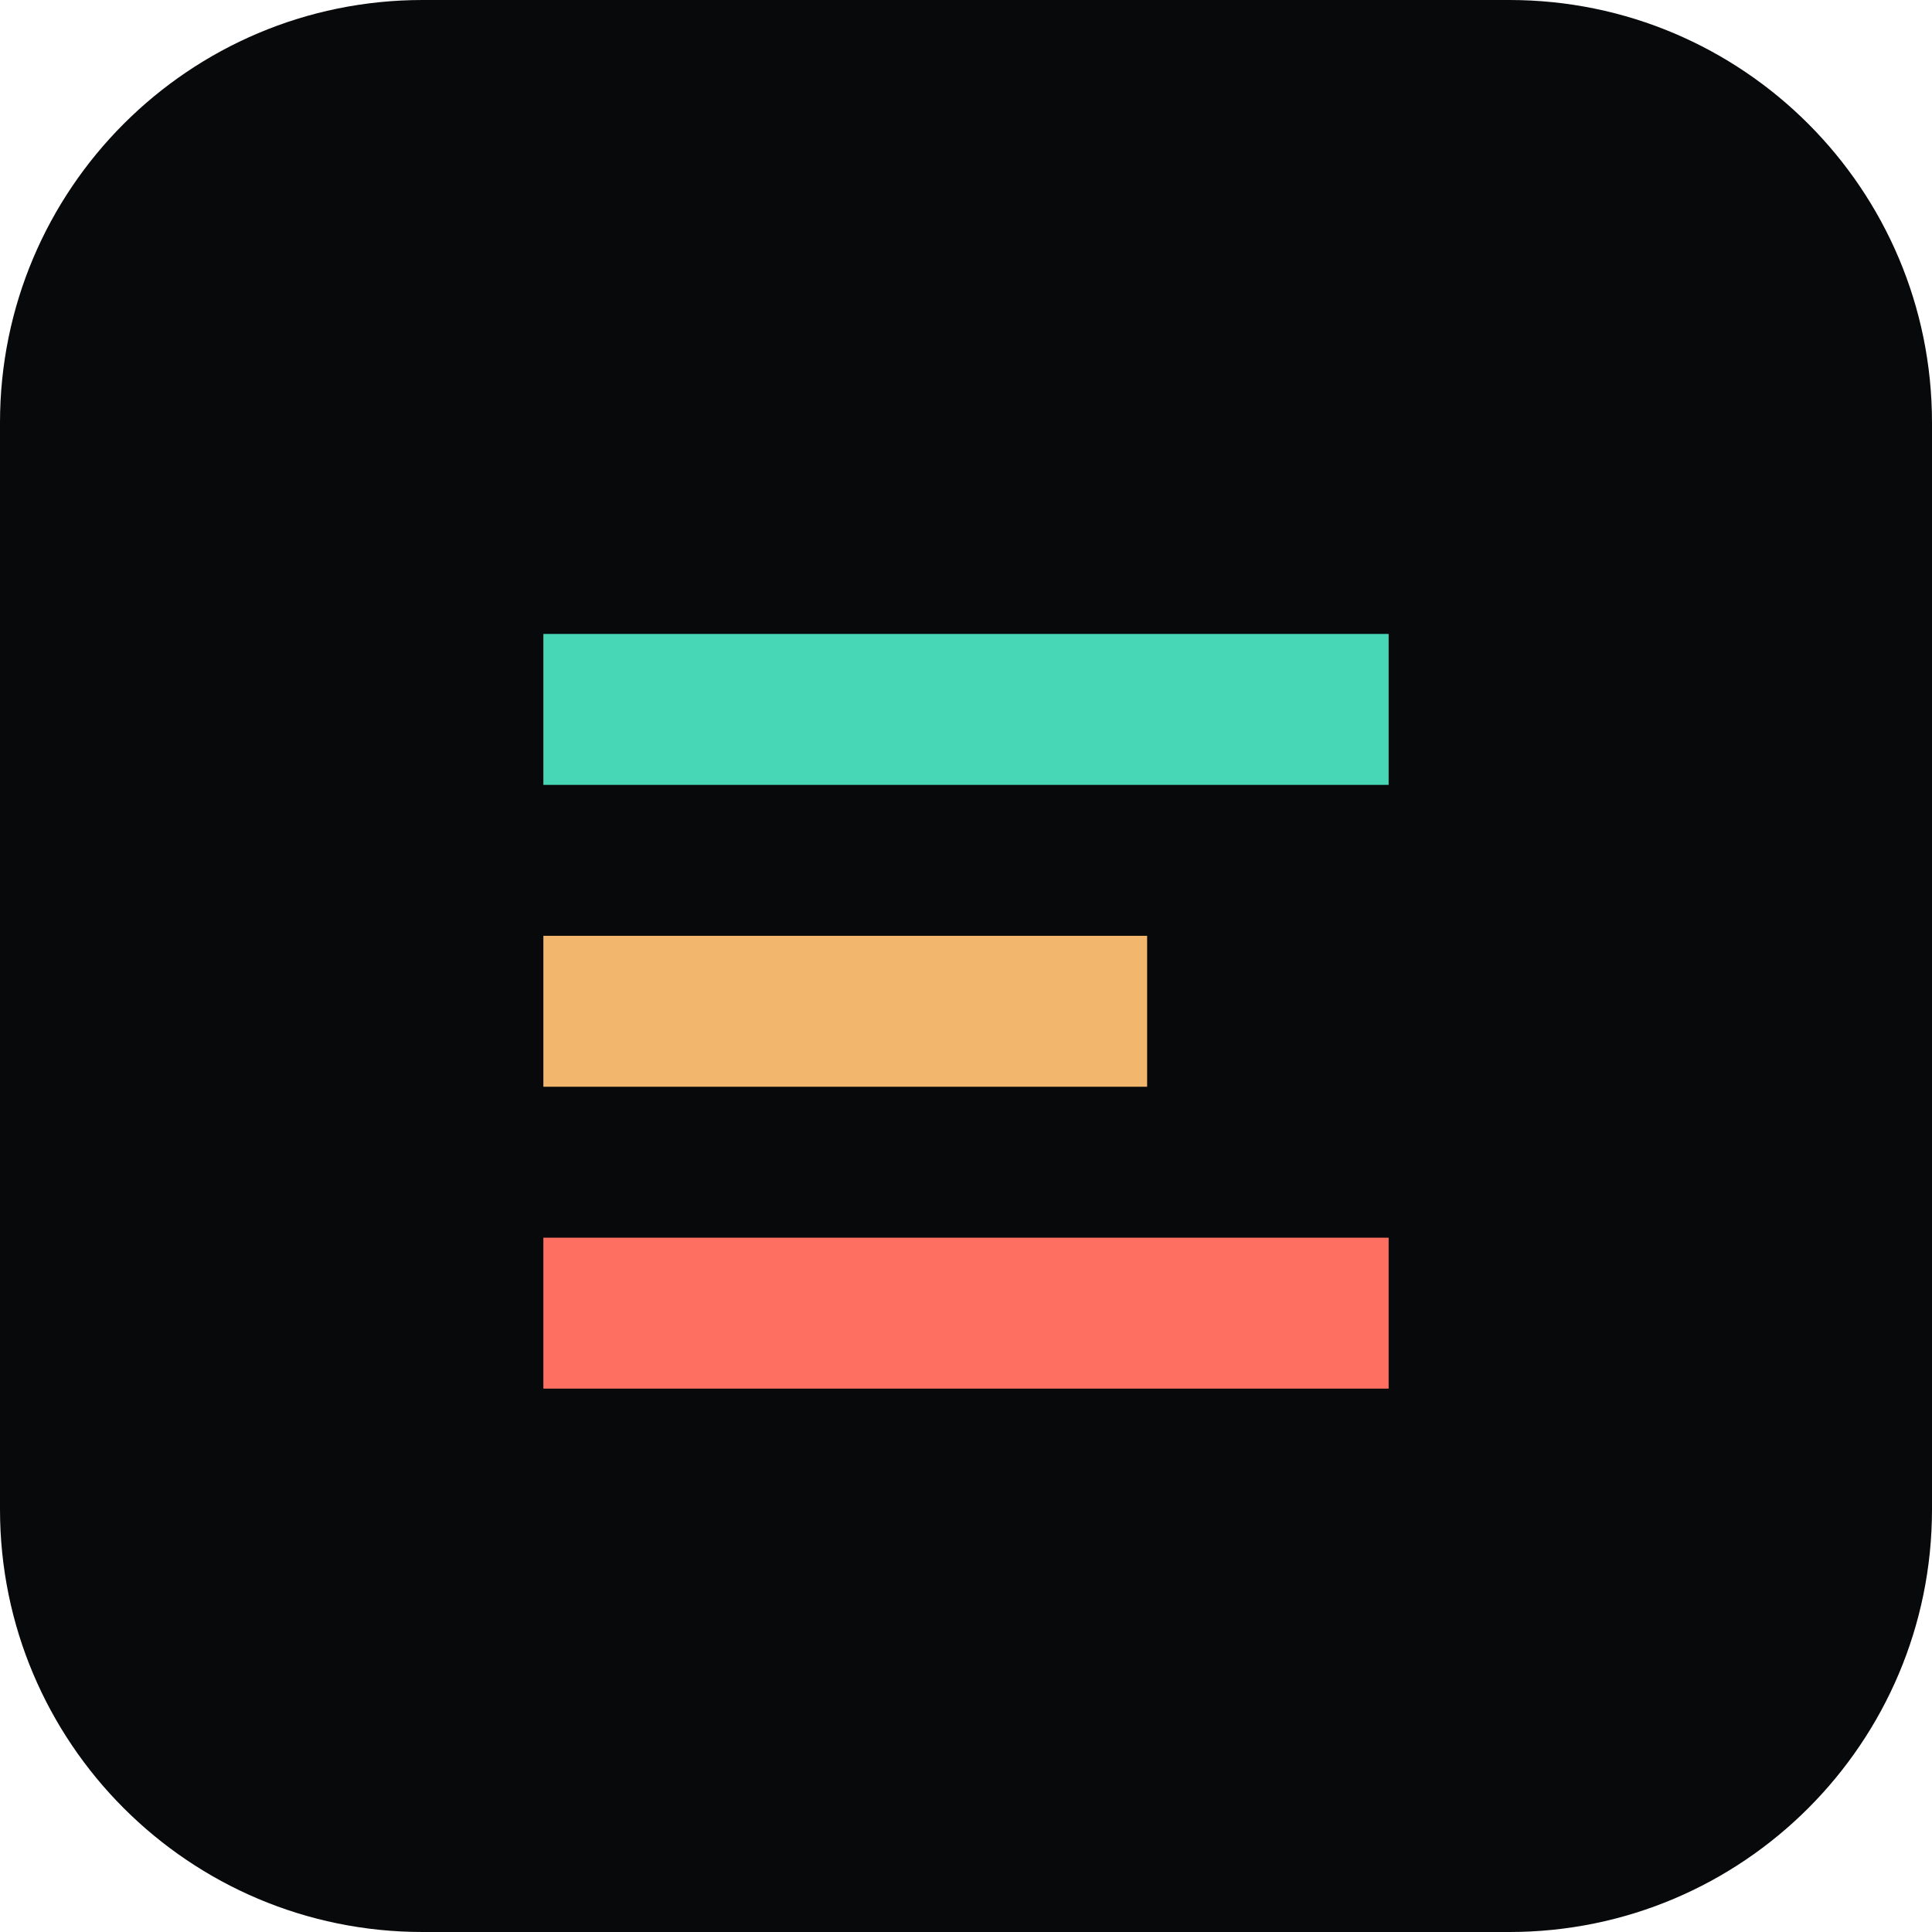
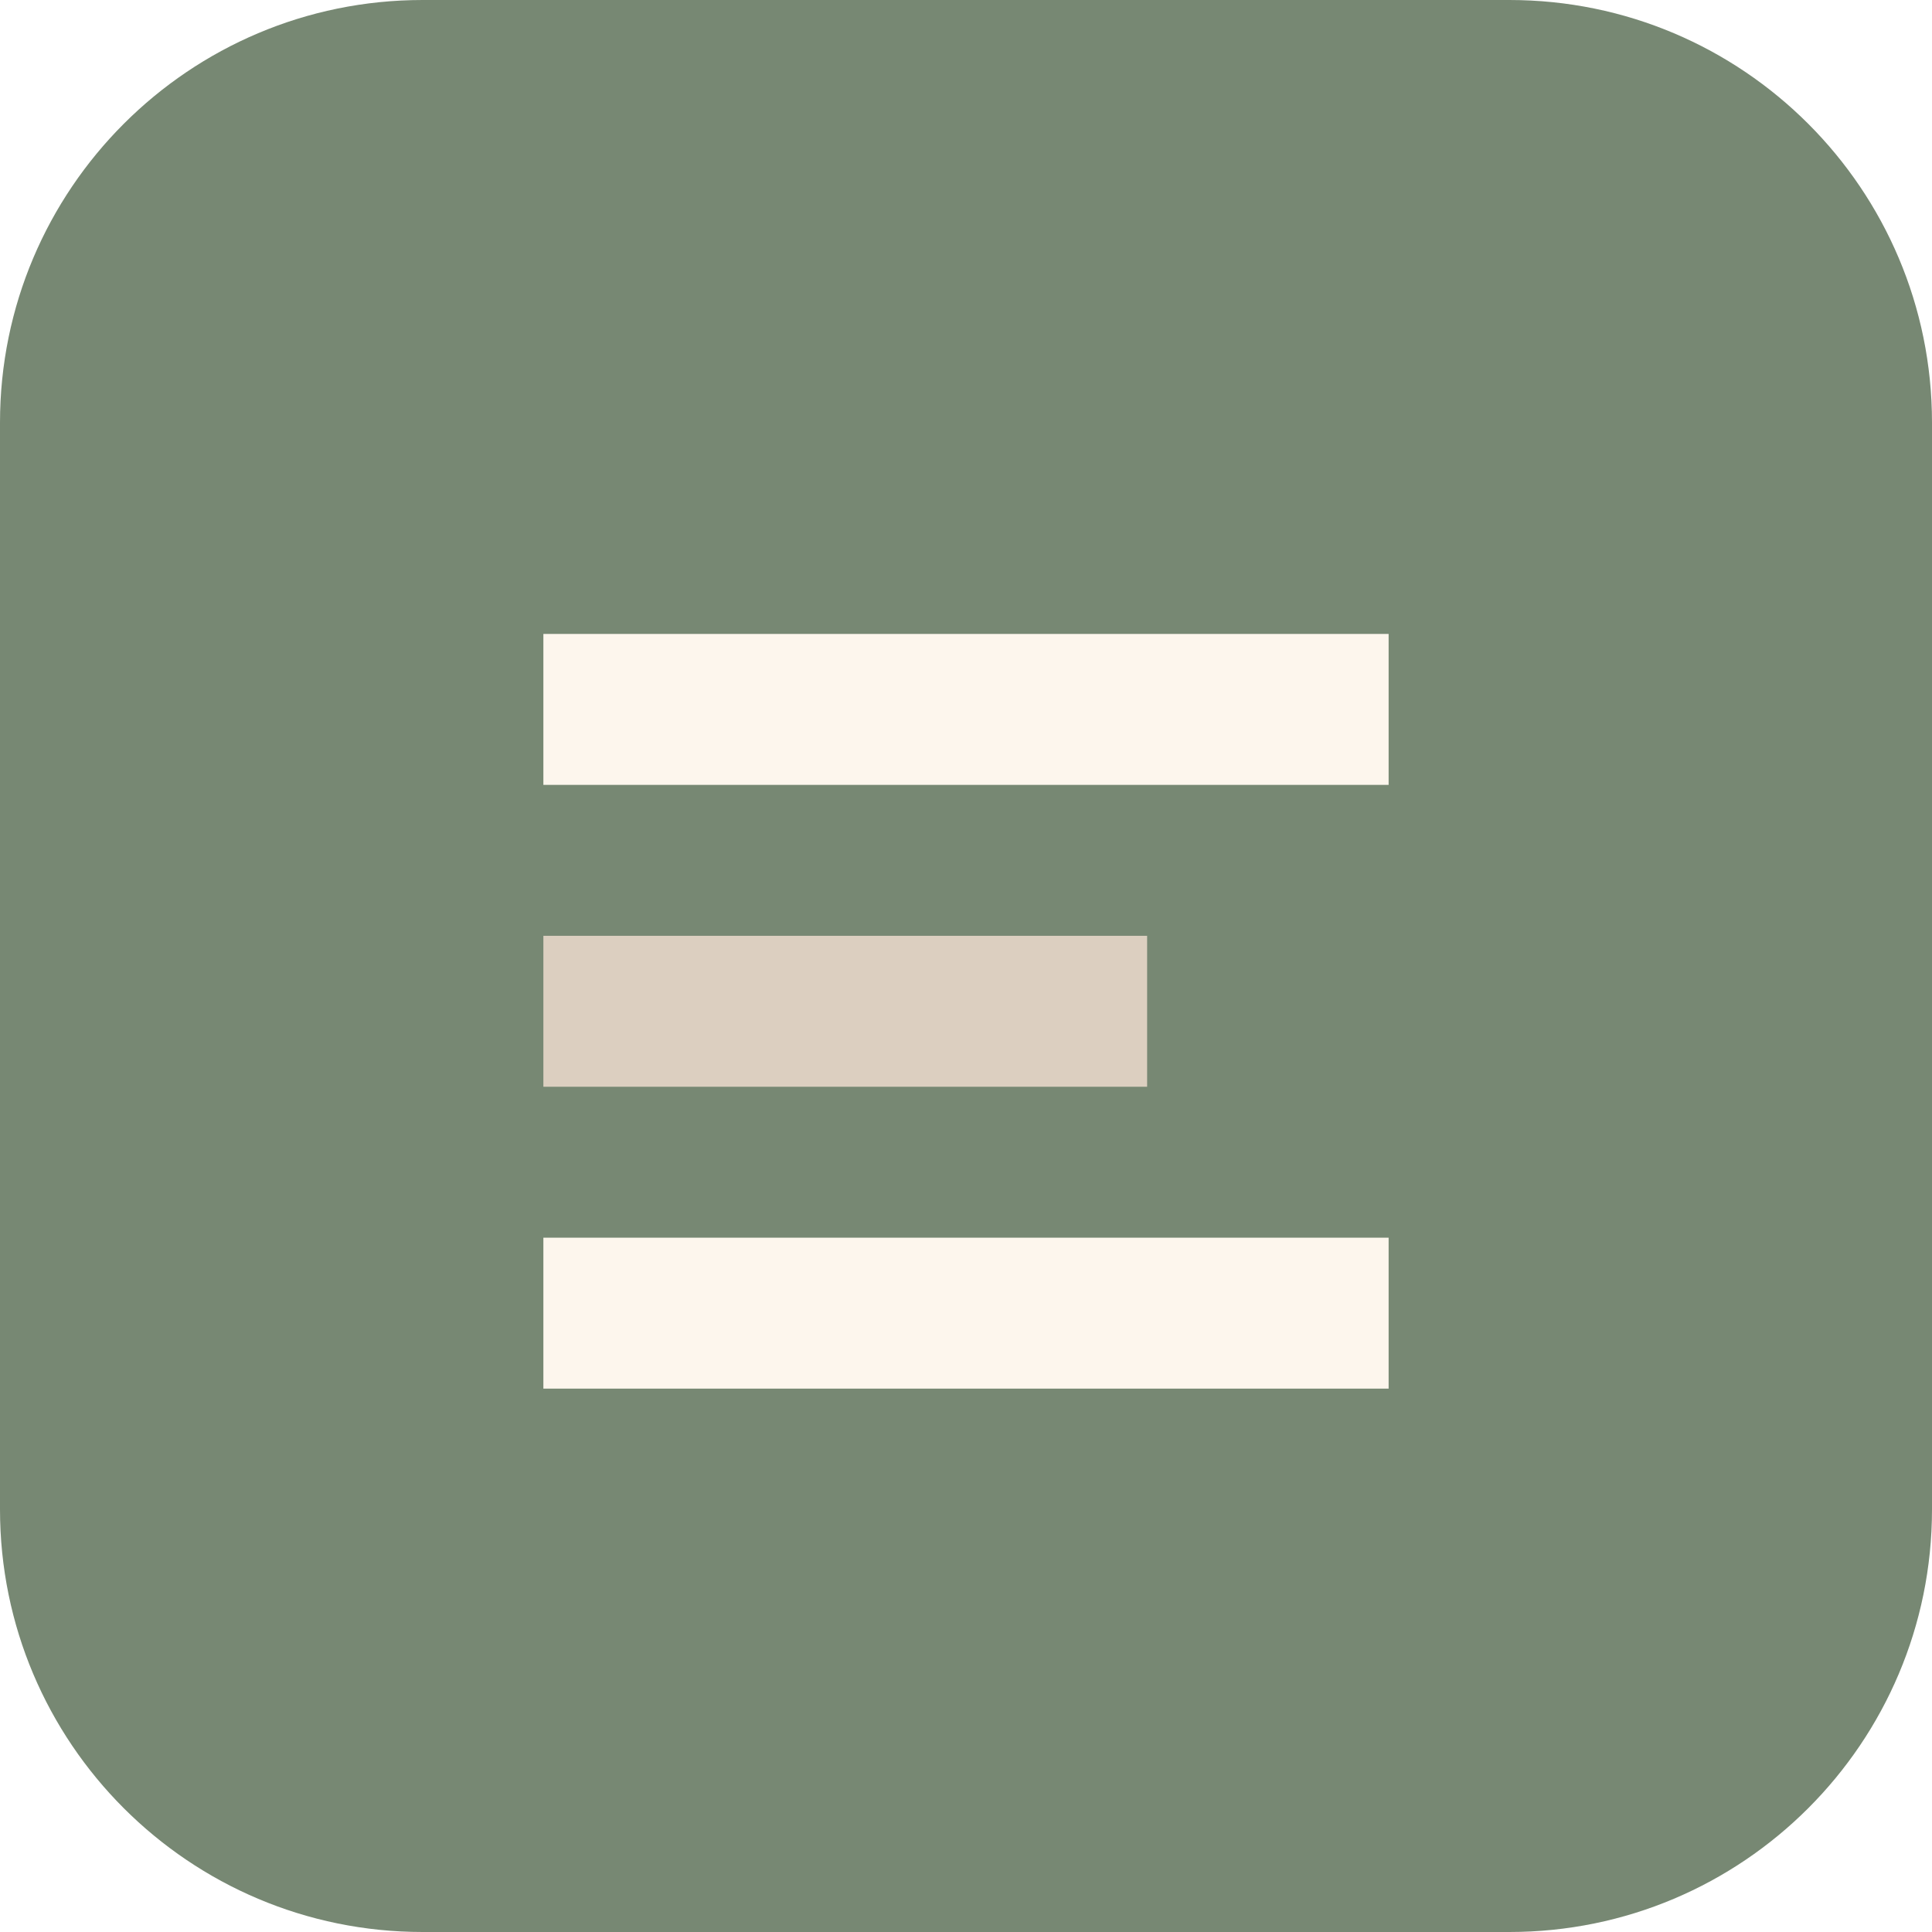
<svg xmlns="http://www.w3.org/2000/svg" viewBox="0 0 64 64" role="img" aria-label="Portfolio icon">
-   <rect width="64" height="64" rx="14" fill="#08090b" />
-   <path d="M18 21h28v5H18z" fill="#47d7b6" />
-   <path d="M18 31h20v5H18z" fill="#f2b66d" />
-   <path d="M18 41h28v5H18z" fill="#ff6f61" />
+   <rect width="64" height="64" rx="14" fill="#778873" />
+   <path d="M18 21h28v5H18z" fill="#FDF6ED" />
+   <path d="M18 31h20v5H18z" fill="#DCCFC0" />
+   <path d="M18 41h28v5H18z" fill="#FDF6ED" />
</svg>
